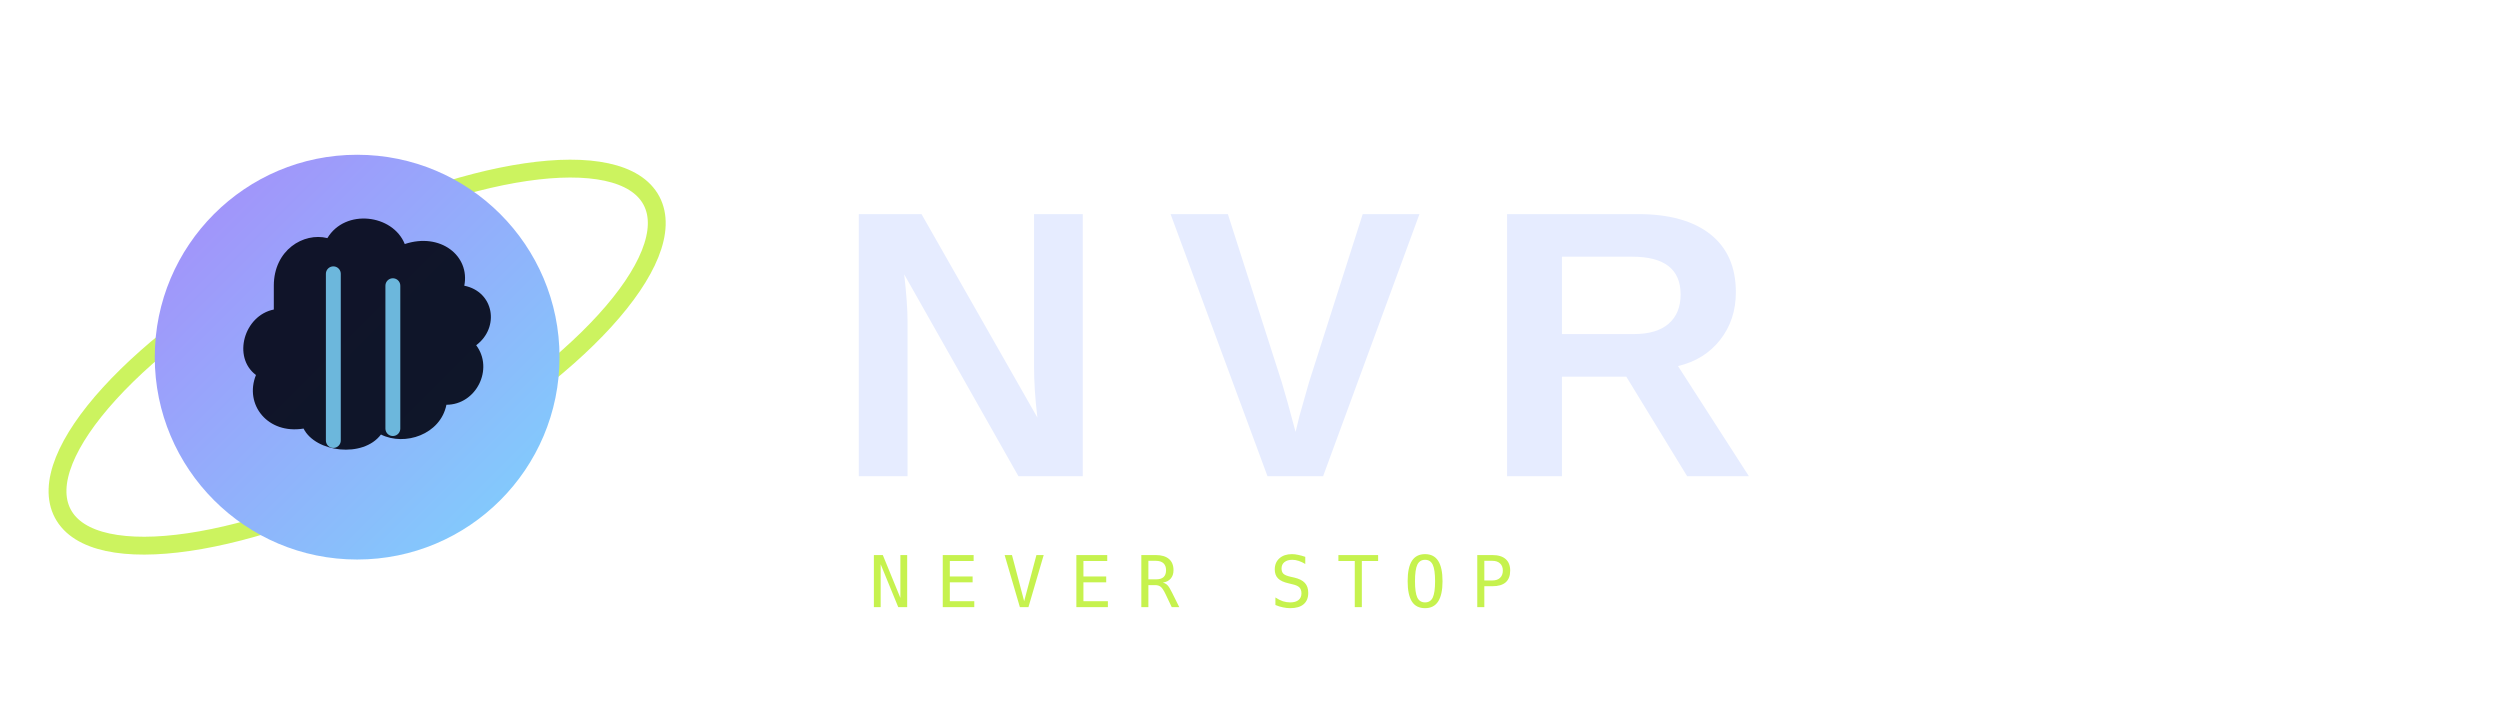
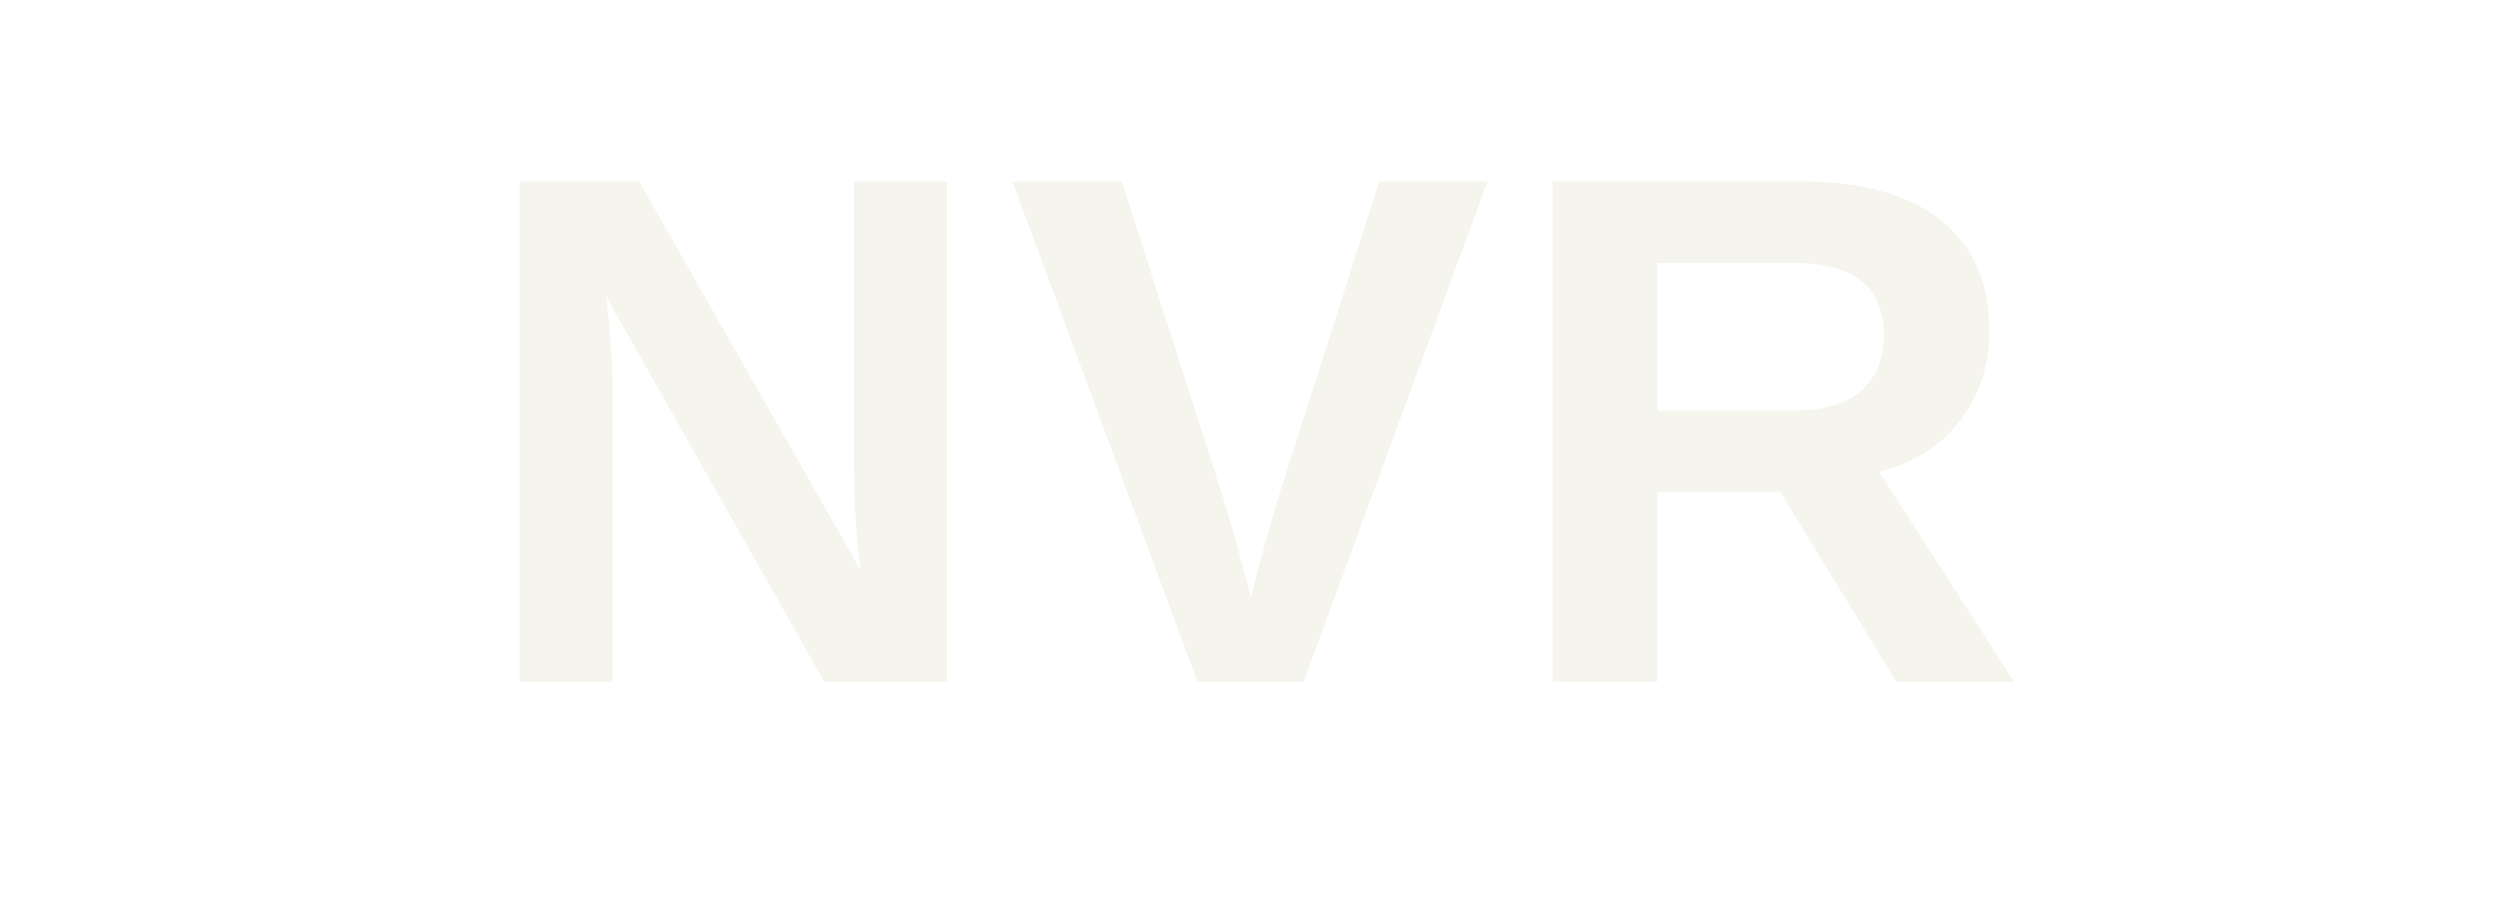
- <svg xmlns="http://www.w3.org/2000/svg" viewBox="0 0 420 120" width="420" height="120">
-   <defs>
-     <linearGradient id="nvrg2" x1="0" y1="0" x2="1" y2="1">
-       <stop offset="0" stop-color="#a78bfa" />
-       <stop offset="1" stop-color="#7dd3fc" />
-     </linearGradient>
-   </defs>
-   <g transform="translate(0 0)">
-     <ellipse cx="60" cy="60" rx="56" ry="20" fill="none" stroke="#c6f24e" stroke-width="3" opacity=".9" transform="rotate(-28 60 60)" />
-     <circle cx="60" cy="60" r="34" fill="url(#nvrg2)" />
-     <path d="M46 48c0-6 5-9 9-8 3-5 11-4 13 1 6-2 11 2 10 7 5 1 6 7 2 10 3 4 0 10-5 10-1 5-7 7-11 5-3 4-11 3-13-1-6 1-10-4-8-9-4-3-2-10 3-11z" fill="#040817" opacity=".92" />
-     <path d="M56 46v28M66 48v24" stroke="#7dd3fc" stroke-width="2.5" stroke-linecap="round" opacity=".85" />
-   </g>
-   <text x="140" y="80" font-family="Segoe UI, Arial, sans-serif" font-size="64" font-weight="800" letter-spacing="10" fill="#e6ecff">NVR</text>
-   <text x="146" y="102" font-family="Consolas, monospace" font-size="12" letter-spacing="4" fill="#c6f24e">NEVER STOP</text>
+ <svg xmlns="http://www.w3.org/2000/svg" viewBox="0 0 220 80" width="220" height="80" role="img" aria-label="NVR">
+   <text x="110" y="60" text-anchor="middle" font-family="'Space Grotesk', 'Segoe UI', Arial, sans-serif" font-size="64" font-weight="700" letter-spacing="1" fill="#F5F5EE">NVR</text>
</svg>
